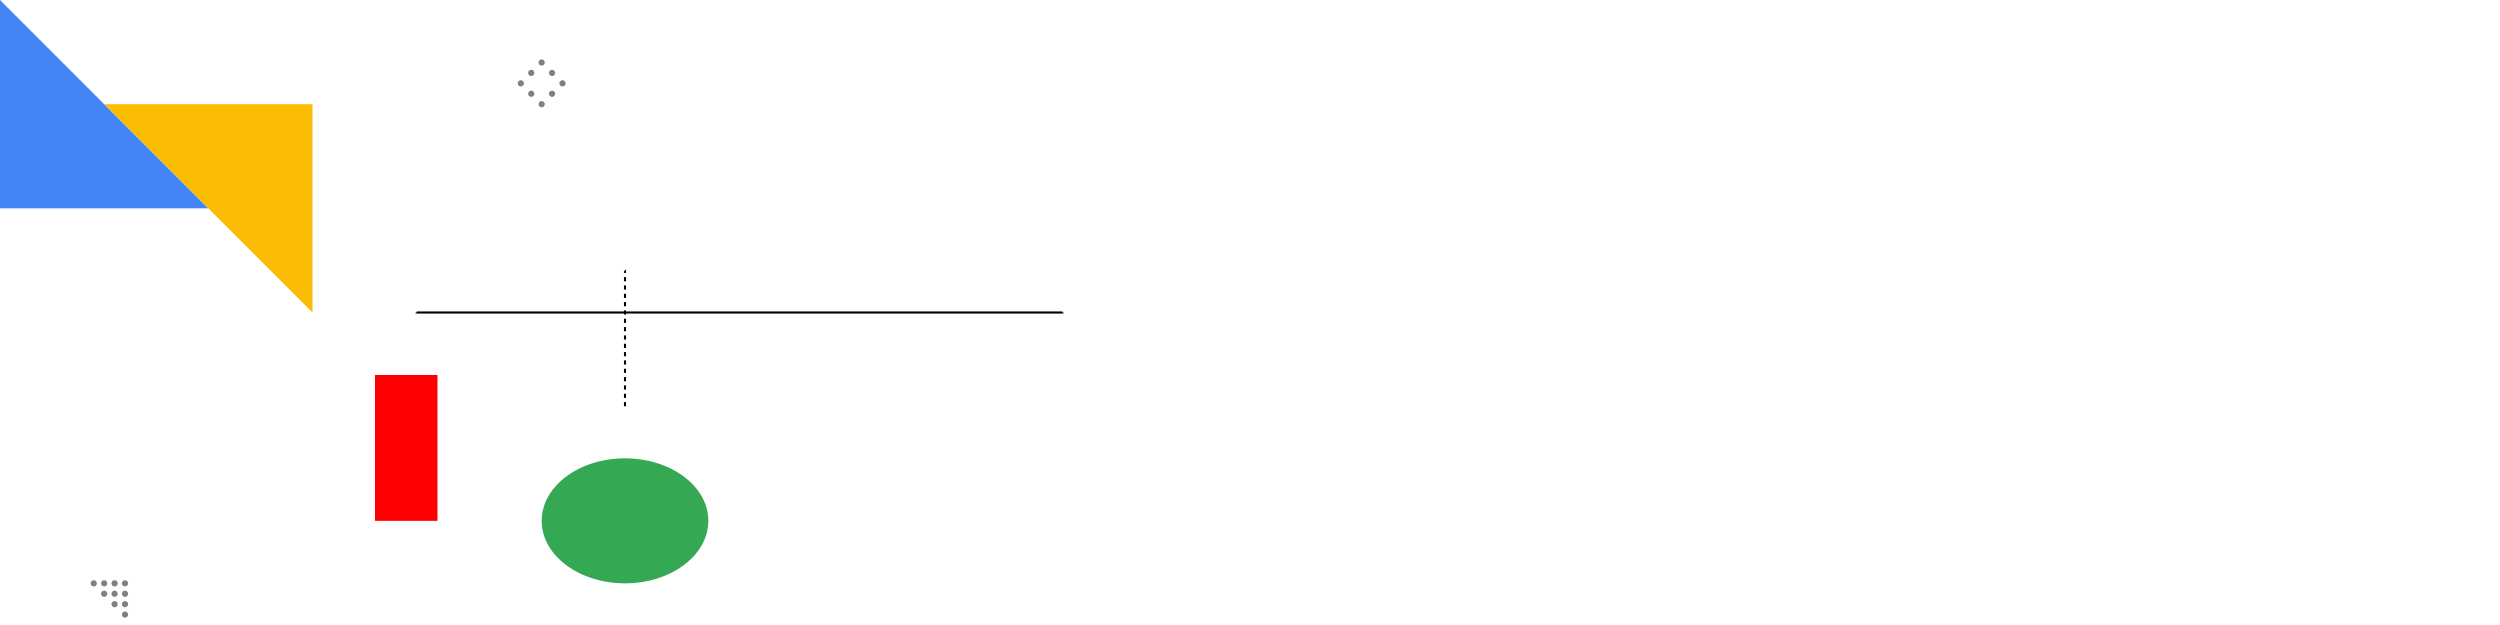
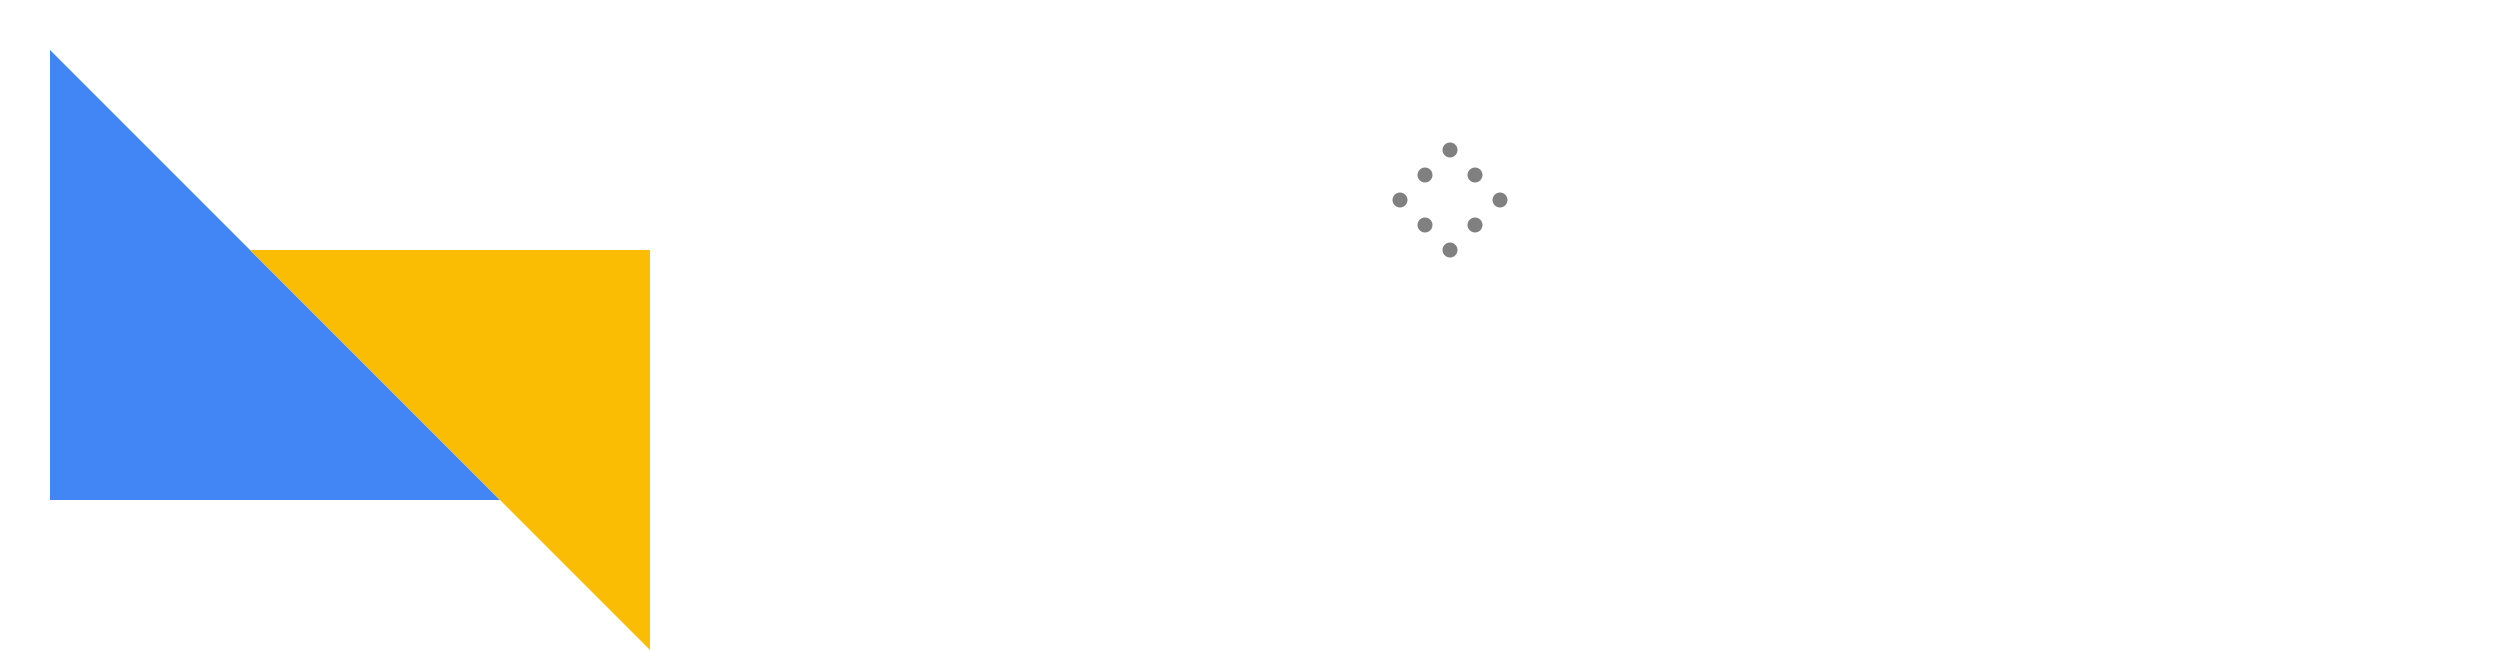
- <svg xmlns="http://www.w3.org/2000/svg" viewBox="0 0 1200 300">
-   <polygon points="0 0, 100 100, 0 100" fill="#4285f4" />
-   <polygon points="150 150, 50 50, 150 50" fill="#fbbc04" />
-   <path d="M 200 150 H 510 Z" fill="transparent" stroke="black" stroke-dasharray="2,2" />
-   <path d="M 300 195 V 130 Z" fill="transparent" stroke="black" stroke-dasharray="2,2" />
-   <ellipse rx="40" ry="30" cx="300" cy="250" fill="#34a853" />
-   <polygon points="180 180, 210 180, 210 250, 180 250" fill="red" />
-   <circle cx="45" cy="280" r="1" stroke="gray" stroke-width="1" fill="gray" />
-   <circle cx="50" cy="280" r="1" stroke="gray" stroke-width="1" fill="gray" />
-   <circle cx="55" cy="280" r="1" stroke="gray" stroke-width="1" fill="gray" />
-   <circle cx="55" cy="285" r="1" stroke="gray" stroke-width="1" fill="gray" />
-   <circle cx="50" cy="285" r="1" stroke="gray" stroke-width="1" fill="gray" />
-   <circle cx="55" cy="290" r="1" stroke="gray" stroke-width="1" fill="gray" />
-   <circle cx="60" cy="290" r="1" stroke="gray" stroke-width="1" fill="gray" />
-   <circle cx="60" cy="285" r="1" stroke="gray" stroke-width="1" fill="gray" />
-   <circle cx="60" cy="280" r="1" stroke="gray" stroke-width="1" fill="gray" />
-   <circle cx="60" cy="295" r="1" stroke="gray" stroke-width="1" fill="gray" />
-   <circle cx="250" cy="40" r="1" stroke="gray" stroke-width="1" fill="gray" />
-   <circle cx="255" cy="45" r="1" stroke="gray" stroke-width="1" fill="gray" />
-   <circle cx="260" cy="50" r="1" stroke="gray" stroke-width="1" fill="gray" />
-   <circle cx="255" cy="35" r="1" stroke="gray" stroke-width="1" fill="gray" />
-   <circle cx="260" cy="30" r="1" stroke="gray" stroke-width="1" fill="gray" />
-   <circle cx="265" cy="35" r="1" stroke="gray" stroke-width="1" fill="gray" />
-   <circle cx="270" cy="40" r="1" stroke="gray" stroke-width="1" fill="gray" />
-   <circle cx="265" cy="45" r="1" stroke="gray" stroke-width="1" fill="gray" />
+ <svg xmlns="http://www.w3.org/2000/svg" viewBox="0 0 500 130">
+   <polygon points="10 10, 100 100, 10 100" fill="#4285f4" />
+   <polygon points="130 130, 50 50, 130 50" fill="#fbbc04" />
+   <circle cx="280" cy="40" r="1" stroke="gray" stroke-width="1" fill="gray" />
+   <circle cx="285" cy="45" r="1" stroke="gray" stroke-width="1" fill="gray" />
+   <circle cx="290" cy="50" r="1" stroke="gray" stroke-width="1" fill="gray" />
+   <circle cx="285" cy="35" r="1" stroke="gray" stroke-width="1" fill="gray" />
+   <circle cx="290" cy="30" r="1" stroke="gray" stroke-width="1" fill="gray" />
+   <circle cx="295" cy="35" r="1" stroke="gray" stroke-width="1" fill="gray" />
+   <circle cx="300" cy="40" r="1" stroke="gray" stroke-width="1" fill="gray" />
+   <circle cx="295" cy="45" r="1" stroke="gray" stroke-width="1" fill="gray" />
</svg>
